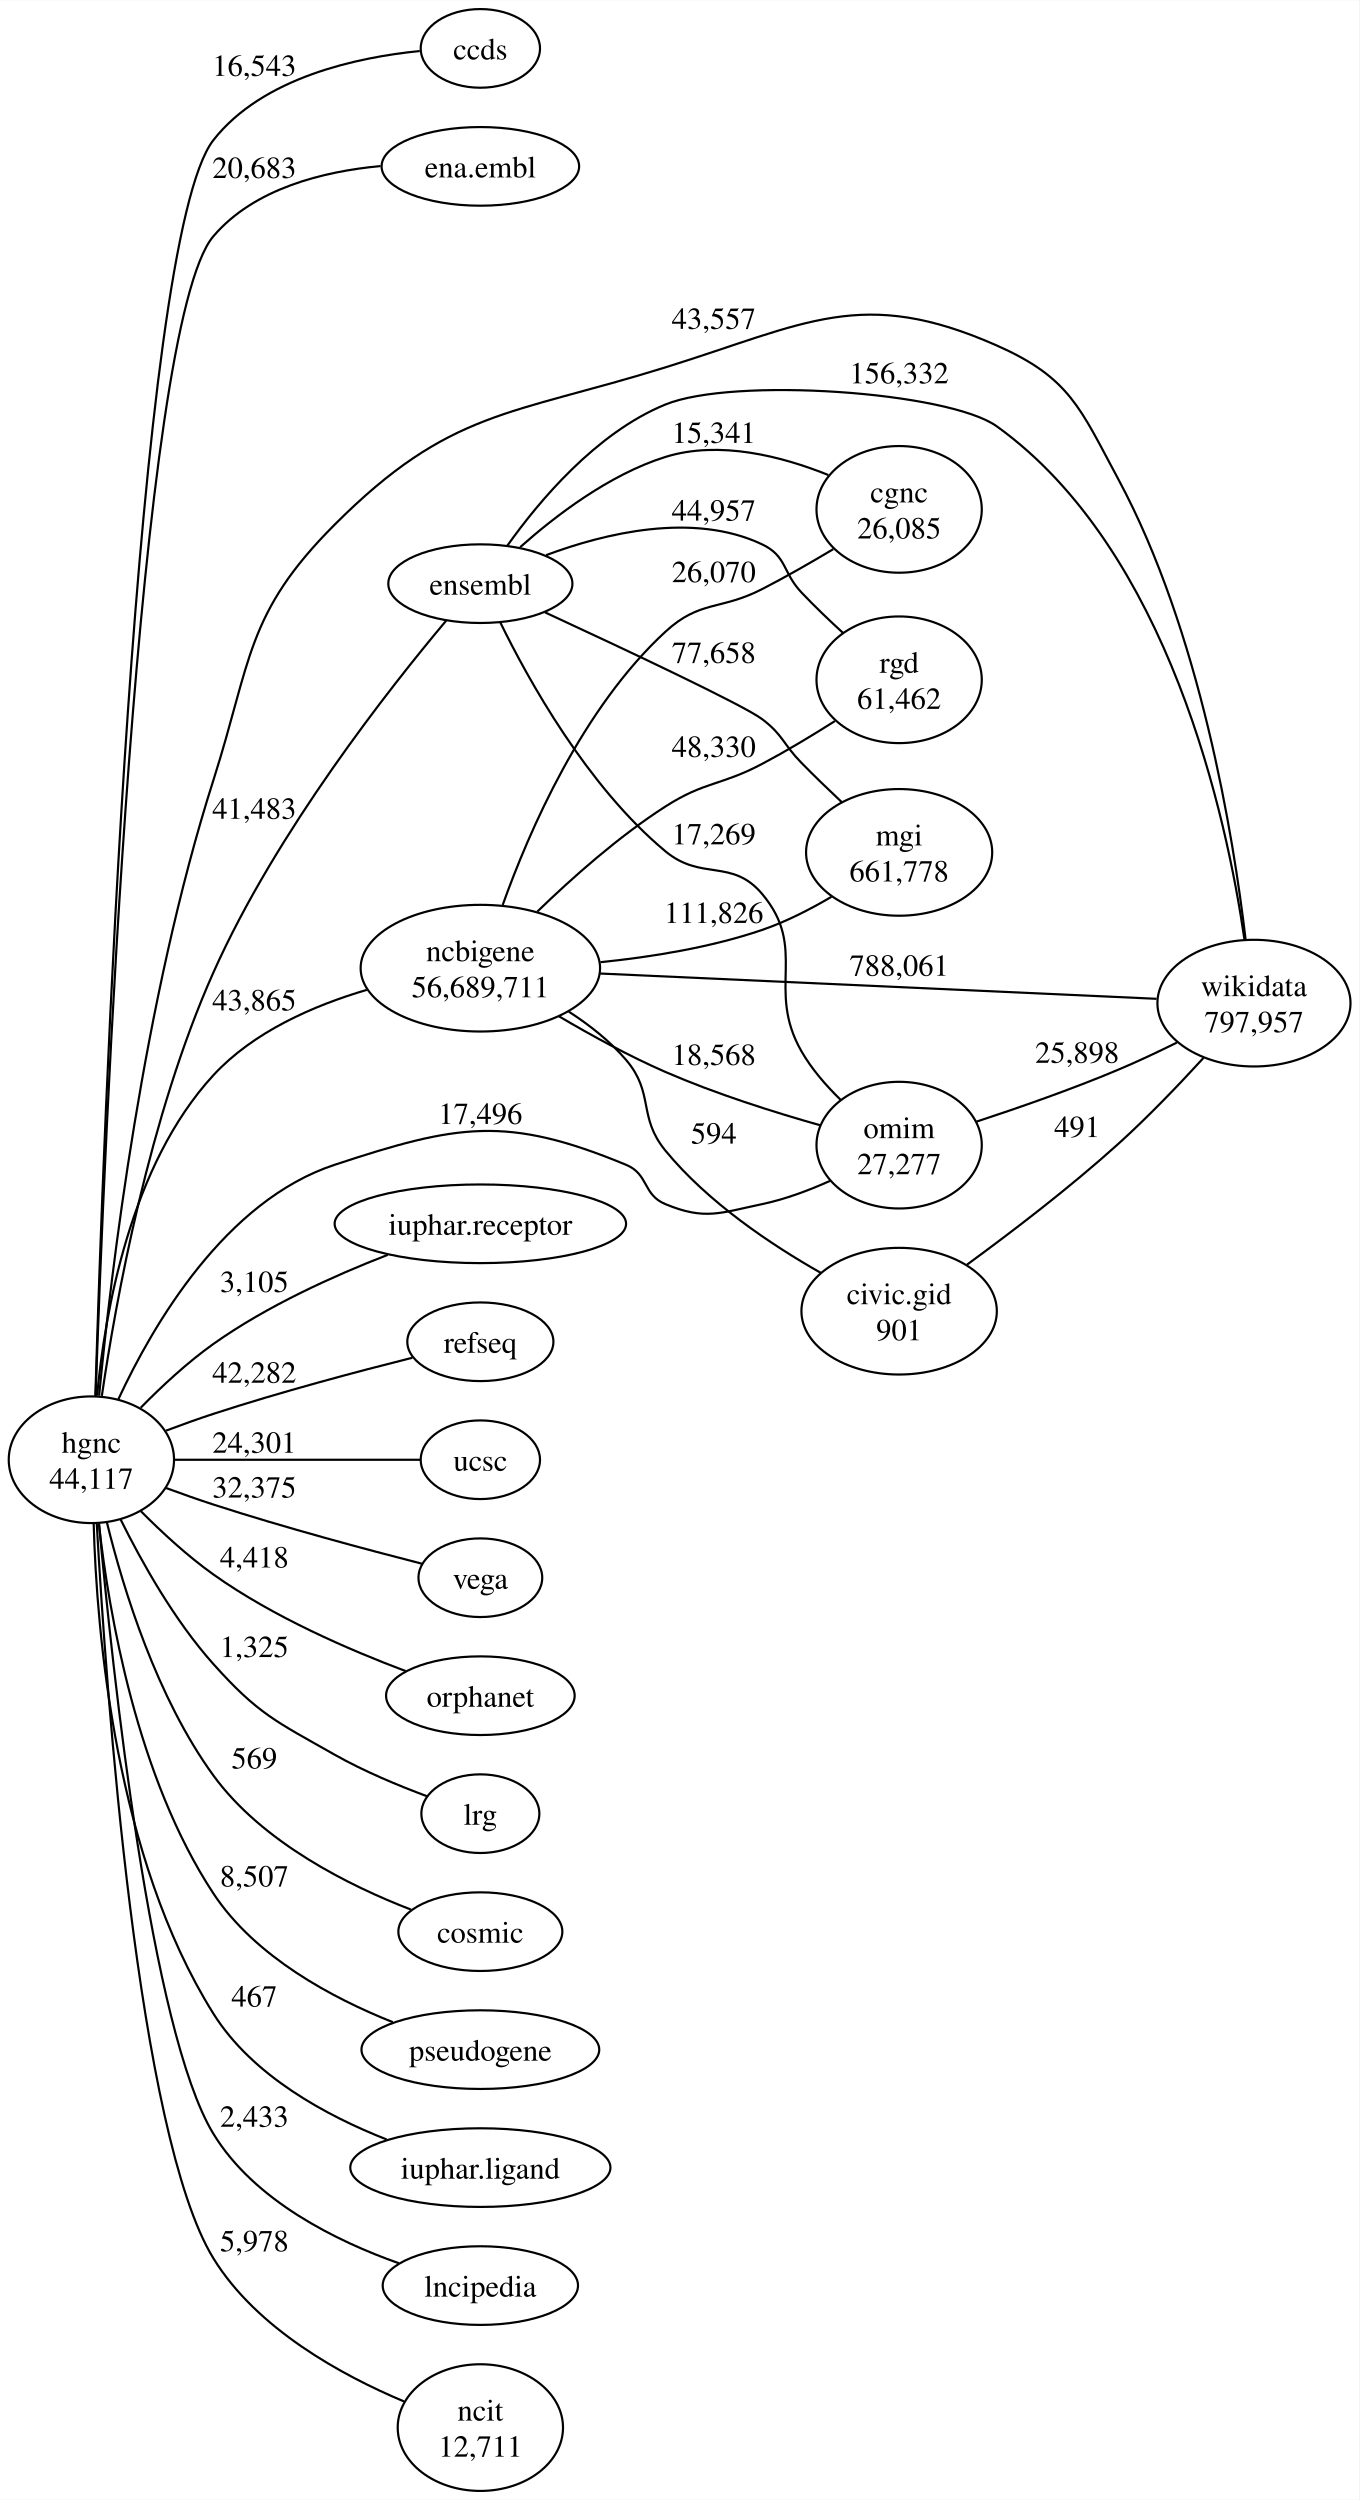
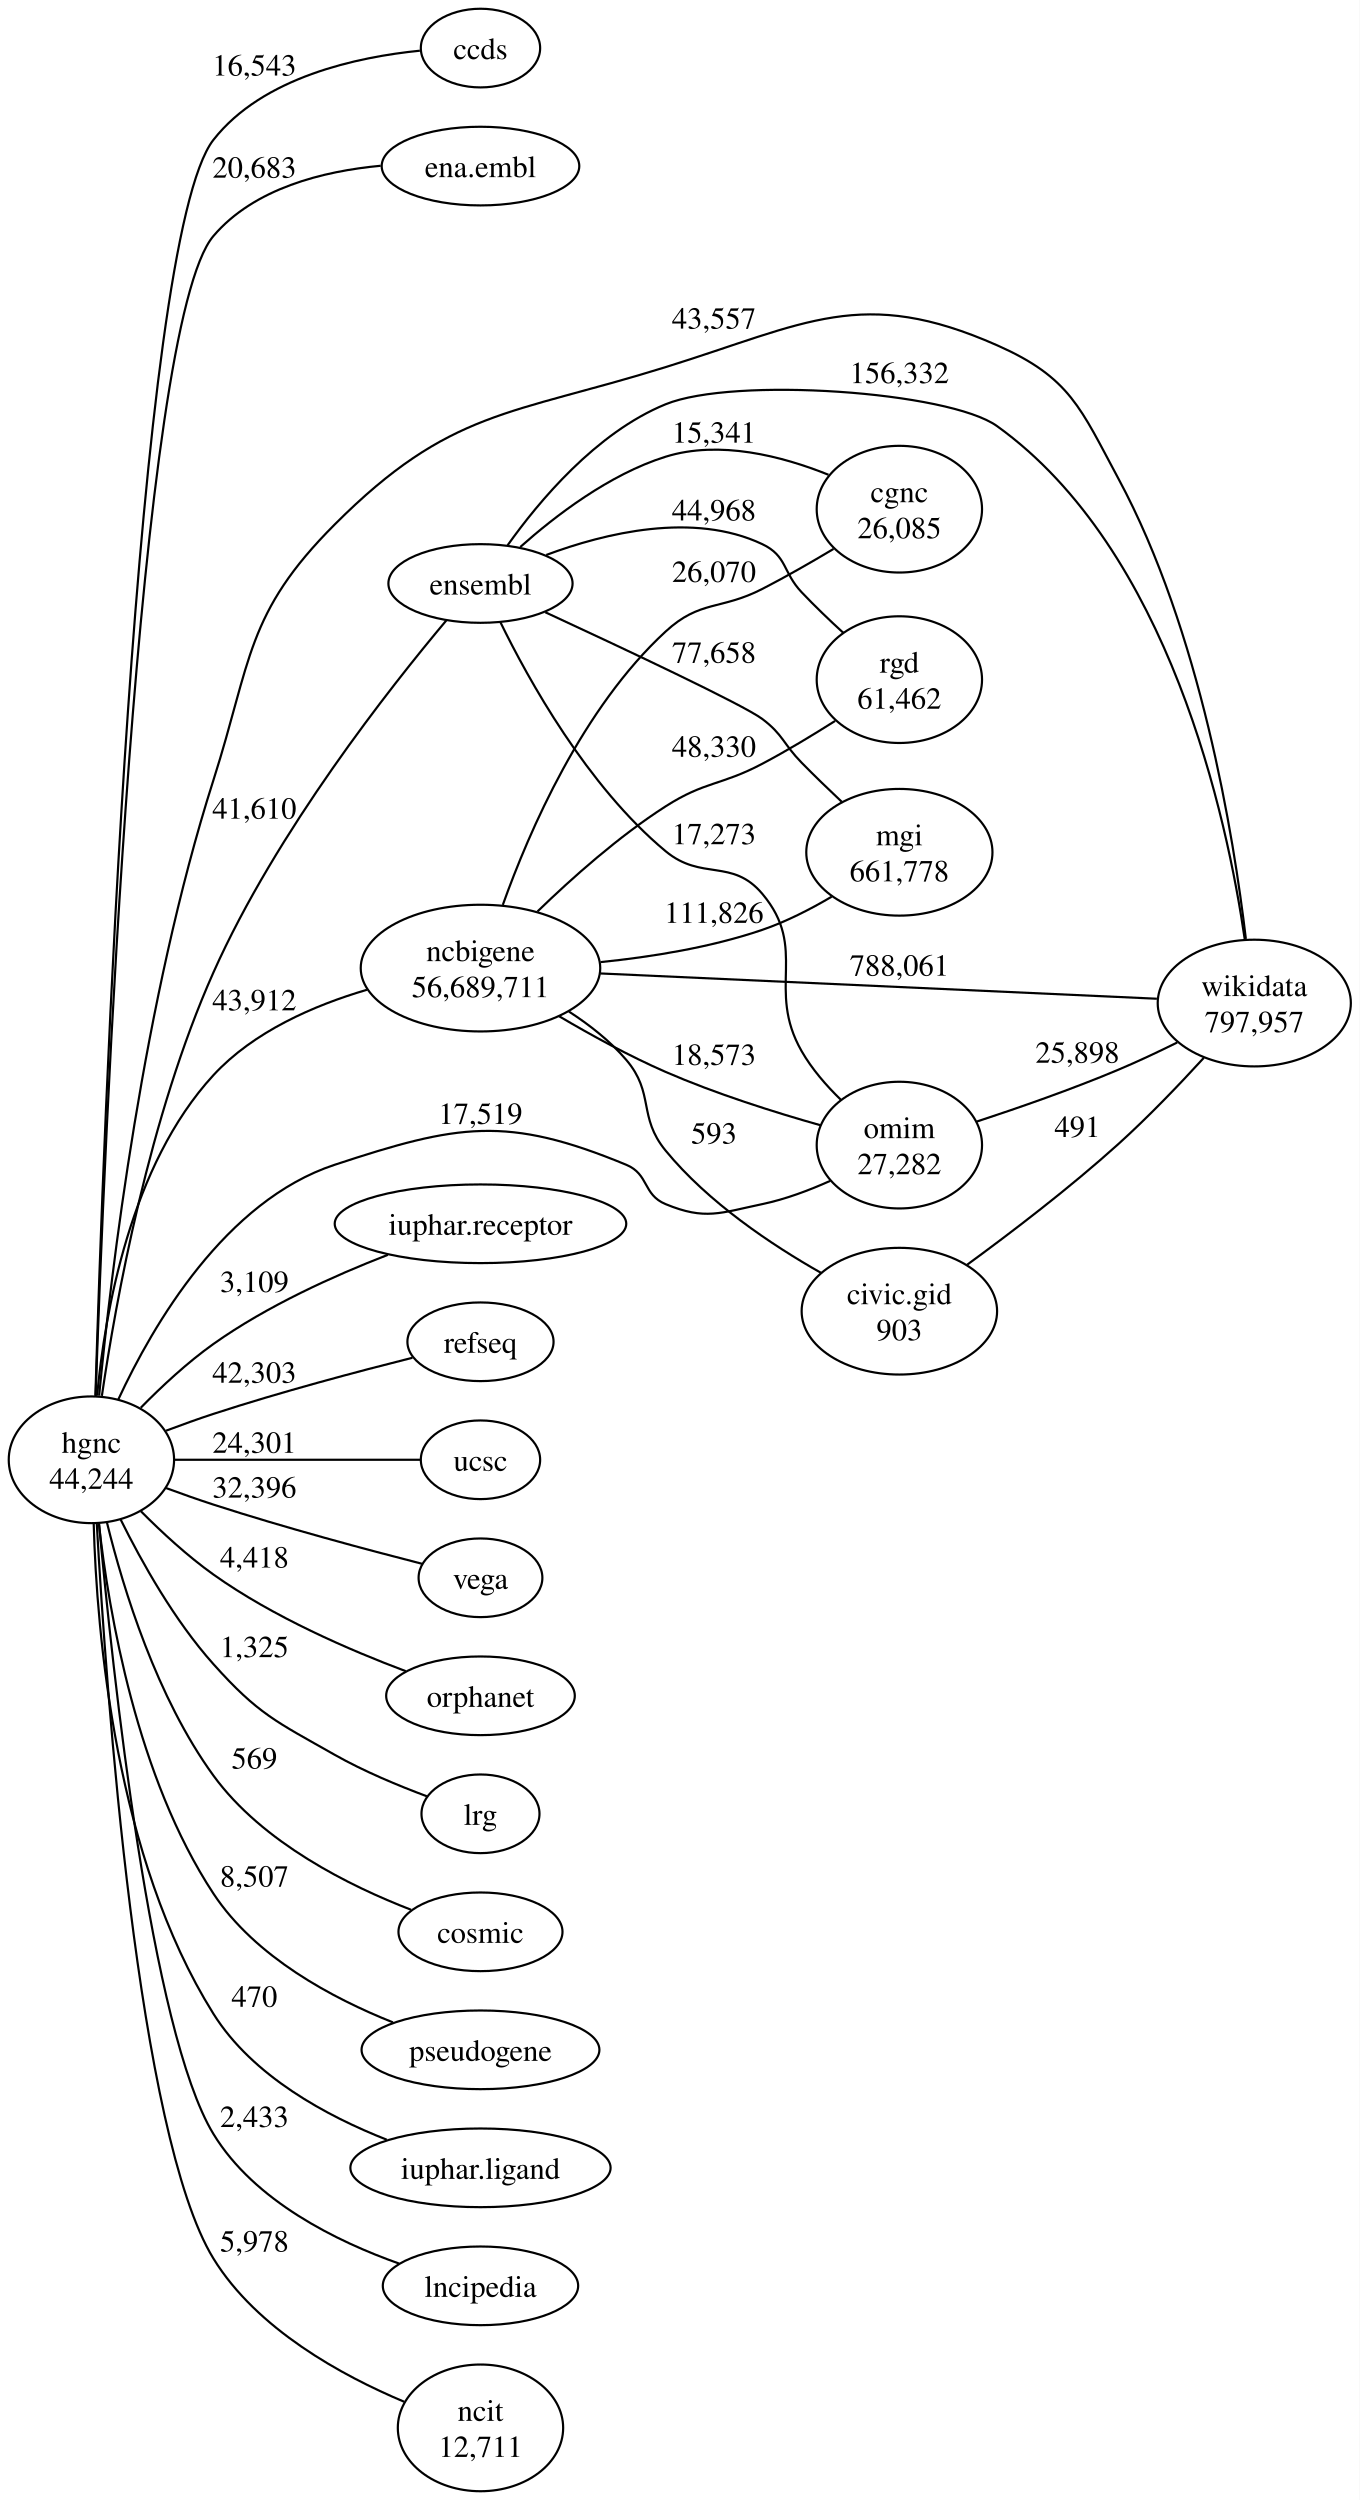
- <svg xmlns="http://www.w3.org/2000/svg" width="622pt" height="1144pt" viewBox="0.00 0.00 622.16 1143.99">
+ <svg xmlns="http://www.w3.org/2000/svg" width="622pt" height="1144pt" viewBox="0.00 0.00 622.00 1144.00">
  <g id="graph0" class="graph" transform="scale(1 1) rotate(0) translate(4 1139.99)">
    <polygon fill="white" stroke="none" points="-4,4 -4,-1139.99 618.16,-1139.99 618.16,4 -4,4" />
    <g id="node1" class="node">
      <ellipse fill="none" stroke="black" cx="37.83" cy="-471.99" rx="37.83" ry="28.99" />
-       <text text-anchor="middle" x="37.83" y="-475.19" font-family="Times,serif" font-size="14.00">hgnc</text>
-       <text text-anchor="middle" x="37.83" y="-458.69" font-family="Times,serif" font-size="14.00">44,117</text>
+       <text xml:space="preserve" text-anchor="middle" x="37.83" y="-475.19" font-family="Times,serif" font-size="14.00">hgnc</text>
+       <text xml:space="preserve" text-anchor="middle" x="37.83" y="-458.69" font-family="Times,serif" font-size="14.00">44,244</text>
    </g>
    <g id="node2" class="node">
      <ellipse fill="none" stroke="black" cx="215.87" cy="-1117.99" rx="27.3" ry="18" />
-       <text text-anchor="middle" x="215.87" y="-1112.94" font-family="Times,serif" font-size="14.00">ccds</text>
+       <text xml:space="preserve" text-anchor="middle" x="215.87" y="-1112.94" font-family="Times,serif" font-size="14.00">ccds</text>
    </g>
    <g id="edge1" class="edge">
      <path fill="none" stroke="black" d="M39.65,-501.37C43.1,-616.15 57.94,-1030.33 93.66,-1075.99 116.23,-1104.84 159.84,-1113.96 188.13,-1116.79" />
-       <text text-anchor="middle" x="112.41" y="-1105.41" font-family="Times,serif" font-size="14.00">16,543</text>
+       <text xml:space="preserve" text-anchor="middle" x="112.41" y="-1105.41" font-family="Times,serif" font-size="14.00">16,543</text>
    </g>
    <g id="node3" class="node">
      <ellipse fill="none" stroke="black" cx="215.87" cy="-1063.99" rx="45.21" ry="18" />
-       <text text-anchor="middle" x="215.87" y="-1058.94" font-family="Times,serif" font-size="14.00">ena.embl</text>
+       <text xml:space="preserve" text-anchor="middle" x="215.87" y="-1058.94" font-family="Times,serif" font-size="14.00">ena.embl</text>
    </g>
    <g id="edge2" class="edge">
      <path fill="none" stroke="black" d="M39.76,-501.15C43.51,-610.4 59,-991.26 93.66,-1031.99 112.28,-1053.87 143.92,-1061.69 170.21,-1064.14" />
-       <text text-anchor="middle" x="112.41" y="-1058.68" font-family="Times,serif" font-size="14.00">20,683</text>
+       <text xml:space="preserve" text-anchor="middle" x="112.41" y="-1058.68" font-family="Times,serif" font-size="14.00">20,683</text>
    </g>
    <g id="node4" class="node">
      <ellipse fill="none" stroke="black" cx="215.87" cy="-872.99" rx="42.14" ry="18" />
-       <text text-anchor="middle" x="215.87" y="-867.94" font-family="Times,serif" font-size="14.00">ensembl</text>
+       <text xml:space="preserve" text-anchor="middle" x="215.87" y="-867.94" font-family="Times,serif" font-size="14.00">ensembl</text>
    </g>
    <g id="edge3" class="edge">
      <path fill="none" stroke="black" d="M42.62,-501.23C49.03,-544.9 64.27,-629.09 93.66,-694.99 122.44,-759.53 174.79,-825.79 200.22,-856.06" />
-       <text text-anchor="middle" x="112.41" y="-765.37" font-family="Times,serif" font-size="14.00">41,483</text>
+       <text xml:space="preserve" text-anchor="middle" x="112.41" y="-765.37" font-family="Times,serif" font-size="14.00">41,610</text>
    </g>
    <g id="node5" class="node">
      <ellipse fill="none" stroke="black" cx="215.87" cy="-579.99" rx="66.71" ry="18" />
-       <text text-anchor="middle" x="215.87" y="-574.94" font-family="Times,serif" font-size="14.00">iuphar.receptor</text>
+       <text xml:space="preserve" text-anchor="middle" x="215.87" y="-574.94" font-family="Times,serif" font-size="14.00">iuphar.receptor</text>
    </g>
    <g id="edge4" class="edge">
      <path fill="none" stroke="black" d="M60.41,-495.81C70,-505.58 81.79,-516.56 93.66,-524.99 118.15,-542.39 149.02,-556.3 173.48,-565.78" />
-       <text text-anchor="middle" x="112.41" y="-548.77" font-family="Times,serif" font-size="14.00">3,105</text>
+       <text xml:space="preserve" text-anchor="middle" x="112.41" y="-548.77" font-family="Times,serif" font-size="14.00">3,109</text>
    </g>
    <g id="node6" class="node">
      <ellipse fill="none" stroke="black" cx="215.87" cy="-696.99" rx="54.8" ry="28.99" />
-       <text text-anchor="middle" x="215.87" y="-700.19" font-family="Times,serif" font-size="14.00">ncbigene</text>
-       <text text-anchor="middle" x="215.87" y="-683.69" font-family="Times,serif" font-size="14.00">56,689,711</text>
+       <text xml:space="preserve" text-anchor="middle" x="215.87" y="-700.19" font-family="Times,serif" font-size="14.00">ncbigene</text>
+       <text xml:space="preserve" text-anchor="middle" x="215.87" y="-683.69" font-family="Times,serif" font-size="14.00">56,689,711</text>
    </g>
    <g id="edge5" class="edge">
      <path fill="none" stroke="black" d="M40.43,-501.33C44.03,-539.68 55.72,-606.8 93.66,-647.99 112.04,-667.94 139.67,-679.94 163.91,-687.07" />
-       <text text-anchor="middle" x="112.41" y="-677.66" font-family="Times,serif" font-size="14.00">43,865</text>
+       <text xml:space="preserve" text-anchor="middle" x="112.41" y="-677.66" font-family="Times,serif" font-size="14.00">43,912</text>
    </g>
    <g id="node7" class="node">
      <ellipse fill="none" stroke="black" cx="407.55" cy="-615.99" rx="37.83" ry="28.99" />
-       <text text-anchor="middle" x="407.55" y="-619.19" font-family="Times,serif" font-size="14.00">omim</text>
-       <text text-anchor="middle" x="407.55" y="-602.69" font-family="Times,serif" font-size="14.00">27,277</text>
+       <text xml:space="preserve" text-anchor="middle" x="407.55" y="-619.19" font-family="Times,serif" font-size="14.00">omim</text>
+       <text xml:space="preserve" text-anchor="middle" x="407.55" y="-602.69" font-family="Times,serif" font-size="14.00">27,282</text>
    </g>
    <g id="edge6" class="edge">
      <path fill="none" stroke="black" d="M50.14,-499.6C66.14,-534.07 99.14,-590.52 149.16,-606.99 205.48,-625.54 227.79,-629.68 282.57,-606.99 293.02,-602.66 290.12,-593.32 300.57,-588.99 318.74,-581.47 325.57,-584.97 344.82,-588.99 355.35,-591.19 366.29,-595.3 375.98,-599.66" />
-       <text text-anchor="middle" x="215.87" y="-625.69" font-family="Times,serif" font-size="14.00">17,496</text>
+       <text xml:space="preserve" text-anchor="middle" x="215.87" y="-625.69" font-family="Times,serif" font-size="14.00">17,519</text>
    </g>
    <g id="node8" class="node">
      <ellipse fill="none" stroke="black" cx="215.87" cy="-525.99" rx="33.44" ry="18" />
-       <text text-anchor="middle" x="215.87" y="-520.94" font-family="Times,serif" font-size="14.00">refseq</text>
+       <text xml:space="preserve" text-anchor="middle" x="215.87" y="-520.94" font-family="Times,serif" font-size="14.00">refseq</text>
    </g>
    <g id="edge7" class="edge">
      <path fill="none" stroke="black" d="M71.98,-485.3C79.09,-487.98 86.59,-490.68 93.66,-492.99 124.34,-503.02 160.06,-512.48 184.73,-518.68" />
-       <text text-anchor="middle" x="112.41" y="-507.24" font-family="Times,serif" font-size="14.00">42,282</text>
+       <text xml:space="preserve" text-anchor="middle" x="112.41" y="-507.24" font-family="Times,serif" font-size="14.00">42,303</text>
    </g>
    <g id="node9" class="node">
      <ellipse fill="none" stroke="black" cx="215.87" cy="-471.99" rx="27.3" ry="18" />
-       <text text-anchor="middle" x="215.87" y="-466.94" font-family="Times,serif" font-size="14.00">ucsc</text>
+       <text xml:space="preserve" text-anchor="middle" x="215.87" y="-466.94" font-family="Times,serif" font-size="14.00">ucsc</text>
    </g>
    <g id="edge8" class="edge">
      <path fill="none" stroke="black" d="M75.73,-471.99C109.41,-471.99 158.36,-471.99 188.32,-471.99" />
-       <text text-anchor="middle" x="112.41" y="-475.19" font-family="Times,serif" font-size="14.00">24,301</text>
+       <text xml:space="preserve" text-anchor="middle" x="112.41" y="-475.19" font-family="Times,serif" font-size="14.00">24,301</text>
    </g>
    <g id="node10" class="node">
      <ellipse fill="none" stroke="black" cx="215.87" cy="-417.99" rx="28.32" ry="18" />
-       <text text-anchor="middle" x="215.87" y="-412.94" font-family="Times,serif" font-size="14.00">vega</text>
+       <text xml:space="preserve" text-anchor="middle" x="215.87" y="-412.94" font-family="Times,serif" font-size="14.00">vega</text>
    </g>
    <g id="edge9" class="edge">
      <path fill="none" stroke="black" d="M72.01,-459.05C79.11,-456.43 86.6,-453.78 93.66,-451.49 126.26,-440.91 164.46,-430.71 189.13,-424.4" />
-       <text text-anchor="middle" x="112.41" y="-454.69" font-family="Times,serif" font-size="14.00">32,375</text>
+       <text xml:space="preserve" text-anchor="middle" x="112.41" y="-454.69" font-family="Times,serif" font-size="14.00">32,396</text>
    </g>
    <g id="node11" class="node">
      <ellipse fill="none" stroke="black" cx="215.87" cy="-363.99" rx="43.16" ry="18" />
-       <text text-anchor="middle" x="215.87" y="-358.94" font-family="Times,serif" font-size="14.00">orphanet</text>
+       <text xml:space="preserve" text-anchor="middle" x="215.87" y="-358.94" font-family="Times,serif" font-size="14.00">orphanet</text>
    </g>
    <g id="edge10" class="edge">
      <path fill="none" stroke="black" d="M60.47,-448.45C70.07,-438.78 81.85,-427.9 93.66,-419.49 120.99,-400.02 156.25,-384.8 181.68,-375.26" />
-       <text text-anchor="middle" x="112.41" y="-422.69" font-family="Times,serif" font-size="14.00">4,418</text>
+       <text xml:space="preserve" text-anchor="middle" x="112.41" y="-422.69" font-family="Times,serif" font-size="14.00">4,418</text>
    </g>
    <g id="node12" class="node">
      <ellipse fill="none" stroke="black" cx="215.87" cy="-309.99" rx="27" ry="18" />
-       <text text-anchor="middle" x="215.87" y="-304.94" font-family="Times,serif" font-size="14.00">lrg</text>
+       <text xml:space="preserve" text-anchor="middle" x="215.87" y="-304.94" font-family="Times,serif" font-size="14.00">lrg</text>
    </g>
    <g id="edge11" class="edge">
      <path fill="none" stroke="black" d="M51.17,-444.73C60.93,-425 75.85,-398.41 93.66,-378.49 114.19,-355.53 122.37,-352.19 149.16,-336.99 162.57,-329.39 178.55,-322.77 191.39,-317.99" />
-       <text text-anchor="middle" x="112.41" y="-381.69" font-family="Times,serif" font-size="14.00">1,325</text>
+       <text xml:space="preserve" text-anchor="middle" x="112.41" y="-381.69" font-family="Times,serif" font-size="14.00">1,325</text>
    </g>
    <g id="node13" class="node">
      <ellipse fill="none" stroke="black" cx="215.87" cy="-255.99" rx="37.53" ry="18" />
-       <text text-anchor="middle" x="215.87" y="-250.94" font-family="Times,serif" font-size="14.00">cosmic</text>
+       <text xml:space="preserve" text-anchor="middle" x="215.87" y="-250.94" font-family="Times,serif" font-size="14.00">cosmic</text>
    </g>
    <g id="edge12" class="edge">
      <path fill="none" stroke="black" d="M44.96,-443.21C52.55,-412.37 67.78,-363.08 93.66,-327.49 116.08,-296.67 156.18,-276.86 184.09,-266.09" />
-       <text text-anchor="middle" x="112.41" y="-330.69" font-family="Times,serif" font-size="14.00">569</text>
+       <text xml:space="preserve" text-anchor="middle" x="112.41" y="-330.69" font-family="Times,serif" font-size="14.00">569</text>
    </g>
    <g id="node14" class="node">
      <ellipse fill="none" stroke="black" cx="215.87" cy="-201.99" rx="54.42" ry="18" />
-       <text text-anchor="middle" x="215.87" y="-196.94" font-family="Times,serif" font-size="14.00">pseudogene</text>
+       <text xml:space="preserve" text-anchor="middle" x="215.87" y="-196.94" font-family="Times,serif" font-size="14.00">pseudogene</text>
    </g>
    <g id="edge13" class="edge">
      <path fill="none" stroke="black" d="M41.25,-442.74C45.83,-401.85 58.67,-326.65 93.66,-273.49 112.8,-244.41 148.19,-225.55 175.81,-214.55" />
-       <text text-anchor="middle" x="112.41" y="-276.69" font-family="Times,serif" font-size="14.00">8,507</text>
+       <text xml:space="preserve" text-anchor="middle" x="112.41" y="-276.69" font-family="Times,serif" font-size="14.00">8,507</text>
    </g>
    <g id="node15" class="node">
      <ellipse fill="none" stroke="black" cx="215.87" cy="-147.99" rx="59.54" ry="18" />
-       <text text-anchor="middle" x="215.87" y="-142.94" font-family="Times,serif" font-size="14.00">iuphar.ligand</text>
+       <text xml:space="preserve" text-anchor="middle" x="215.87" y="-142.94" font-family="Times,serif" font-size="14.00">iuphar.ligand</text>
    </g>
    <g id="edge14" class="edge">
      <path fill="none" stroke="black" d="M38.88,-442.62C40.27,-392.77 48.85,-290.04 93.66,-218.49 111.56,-189.92 145.56,-171.63 173.01,-160.85" />
-       <text text-anchor="middle" x="112.41" y="-221.69" font-family="Times,serif" font-size="14.00">467</text>
+       <text xml:space="preserve" text-anchor="middle" x="112.41" y="-221.69" font-family="Times,serif" font-size="14.00">470</text>
    </g>
    <g id="node16" class="node">
      <ellipse fill="none" stroke="black" cx="215.87" cy="-93.99" rx="44.7" ry="18" />
-       <text text-anchor="middle" x="215.87" y="-88.94" font-family="Times,serif" font-size="14.00">lncipedia</text>
+       <text xml:space="preserve" text-anchor="middle" x="215.87" y="-88.94" font-family="Times,serif" font-size="14.00">lncipedia</text>
    </g>
    <g id="edge15" class="edge">
      <path fill="none" stroke="black" d="M41.31,-442.87C47.47,-375.37 65.1,-210.43 93.66,-163.49 112.38,-132.72 150.17,-114.26 178.6,-104.19" />
-       <text text-anchor="middle" x="112.41" y="-166.69" font-family="Times,serif" font-size="14.00">2,433</text>
+       <text xml:space="preserve" text-anchor="middle" x="112.41" y="-166.69" font-family="Times,serif" font-size="14.00">2,433</text>
    </g>
    <g id="node17" class="node">
      <ellipse fill="none" stroke="black" cx="215.87" cy="-28.99" rx="37.83" ry="28.99" />
-       <text text-anchor="middle" x="215.87" y="-32.19" font-family="Times,serif" font-size="14.00">ncit</text>
-       <text text-anchor="middle" x="215.87" y="-15.69" font-family="Times,serif" font-size="14.00">12,711</text>
+       <text xml:space="preserve" text-anchor="middle" x="215.87" y="-32.19" font-family="Times,serif" font-size="14.00">ncit</text>
+       <text xml:space="preserve" text-anchor="middle" x="215.87" y="-15.69" font-family="Times,serif" font-size="14.00">12,711</text>
    </g>
    <g id="edge16" class="edge">
      <path fill="none" stroke="black" d="M40.3,-442.61C44.58,-366.15 59,-162.95 93.66,-106.49 113.52,-74.14 152.53,-52.88 180.94,-40.95" />
-       <text text-anchor="middle" x="112.41" y="-109.69" font-family="Times,serif" font-size="14.00">5,978</text>
+       <text xml:space="preserve" text-anchor="middle" x="112.41" y="-109.69" font-family="Times,serif" font-size="14.00">5,978</text>
    </g>
    <g id="node18" class="node">
      <ellipse fill="none" stroke="black" cx="569.96" cy="-680.99" rx="44.19" ry="28.99" />
-       <text text-anchor="middle" x="569.96" y="-684.19" font-family="Times,serif" font-size="14.00">wikidata</text>
-       <text text-anchor="middle" x="569.96" y="-667.69" font-family="Times,serif" font-size="14.00">797,957</text>
+       <text xml:space="preserve" text-anchor="middle" x="569.96" y="-684.19" font-family="Times,serif" font-size="14.00">wikidata</text>
+       <text xml:space="preserve" text-anchor="middle" x="569.96" y="-667.69" font-family="Times,serif" font-size="14.00">797,957</text>
    </g>
    <g id="edge17" class="edge">
      <path fill="none" stroke="black" d="M41.36,-501.34C46.75,-557.26 61.59,-682.44 93.66,-782.99 111.15,-837.82 108.48,-859.28 149.16,-899.99 201.83,-952.71 229.42,-949.86 300.57,-971.99 365.09,-992.06 390.47,-1009.31 452.27,-981.99 485.79,-967.17 490.39,-953.26 507.77,-920.99 545.38,-851.14 560.57,-757.31 566.11,-710.35" />
-       <text text-anchor="middle" x="322.7" y="-989.61" font-family="Times,serif" font-size="14.00">43,557</text>
+       <text xml:space="preserve" text-anchor="middle" x="322.7" y="-989.61" font-family="Times,serif" font-size="14.00">43,557</text>
    </g>
    <g id="edge18" class="edge">
      <path fill="none" stroke="black" d="M224.98,-855.28C237.72,-829.18 264.71,-780.28 300.57,-750.49 317.1,-736.76 330.97,-747.42 344.82,-730.99 366.08,-705.77 346.45,-687.63 362.82,-658.99 367.47,-650.86 374.09,-643.23 380.78,-636.73" />
-       <text text-anchor="middle" x="322.7" y="-753.69" font-family="Times,serif" font-size="14.00">17,269</text>
+       <text xml:space="preserve" text-anchor="middle" x="322.7" y="-753.69" font-family="Times,serif" font-size="14.00">17,273</text>
    </g>
    <g id="edge22" class="edge">
      <path fill="none" stroke="black" d="M228.27,-890.46C242.46,-910.42 268.74,-942 300.57,-954.99 331.72,-967.71 430.24,-960.85 452.27,-944.99 531.18,-888.21 557.51,-765.88 565.63,-709.95" />
-       <text text-anchor="middle" x="407.55" y="-964.68" font-family="Times,serif" font-size="14.00">156,332</text>
+       <text xml:space="preserve" text-anchor="middle" x="407.55" y="-964.68" font-family="Times,serif" font-size="14.00">156,332</text>
    </g>
    <g id="node19" class="node">
      <ellipse fill="none" stroke="black" cx="407.55" cy="-749.99" rx="42.6" ry="28.99" />
-       <text text-anchor="middle" x="407.55" y="-753.19" font-family="Times,serif" font-size="14.00">mgi</text>
-       <text text-anchor="middle" x="407.55" y="-736.69" font-family="Times,serif" font-size="14.00">661,778</text>
+       <text xml:space="preserve" text-anchor="middle" x="407.55" y="-753.19" font-family="Times,serif" font-size="14.00">mgi</text>
+       <text xml:space="preserve" text-anchor="middle" x="407.55" y="-736.69" font-family="Times,serif" font-size="14.00">661,778</text>
    </g>
    <g id="edge19" class="edge">
      <path fill="none" stroke="black" d="M245.5,-859.83C280.53,-843.62 336.26,-817.42 344.82,-810.99 354.38,-803.81 354.45,-799.53 362.82,-790.99 368.65,-785.04 375.1,-778.81 381.22,-773.05" />
-       <text text-anchor="middle" x="322.7" y="-836.71" font-family="Times,serif" font-size="14.00">77,658</text>
+       <text xml:space="preserve" text-anchor="middle" x="322.7" y="-836.71" font-family="Times,serif" font-size="14.00">77,658</text>
    </g>
    <g id="node20" class="node">
      <ellipse fill="none" stroke="black" cx="407.55" cy="-828.99" rx="37.83" ry="28.99" />
-       <text text-anchor="middle" x="407.55" y="-832.19" font-family="Times,serif" font-size="14.00">rgd</text>
-       <text text-anchor="middle" x="407.55" y="-815.69" font-family="Times,serif" font-size="14.00">61,462</text>
+       <text xml:space="preserve" text-anchor="middle" x="407.55" y="-832.19" font-family="Times,serif" font-size="14.00">rgd</text>
+       <text xml:space="preserve" text-anchor="middle" x="407.55" y="-815.69" font-family="Times,serif" font-size="14.00">61,462</text>
    </g>
    <g id="edge20" class="edge">
      <path fill="none" stroke="black" d="M245.97,-886.04C272.86,-896.08 313.3,-905.93 344.82,-890.99 356.24,-885.58 354.14,-878.17 362.82,-868.99 368.76,-862.71 375.51,-856.25 381.9,-850.4" />
-       <text text-anchor="middle" x="322.7" y="-901.84" font-family="Times,serif" font-size="14.00">44,957</text>
+       <text xml:space="preserve" text-anchor="middle" x="322.7" y="-901.84" font-family="Times,serif" font-size="14.00">44,968</text>
    </g>
    <g id="node21" class="node">
      <ellipse fill="none" stroke="black" cx="407.55" cy="-906.99" rx="37.83" ry="28.99" />
-       <text text-anchor="middle" x="407.55" y="-910.19" font-family="Times,serif" font-size="14.00">cgnc</text>
-       <text text-anchor="middle" x="407.55" y="-893.69" font-family="Times,serif" font-size="14.00">26,085</text>
+       <text xml:space="preserve" text-anchor="middle" x="407.55" y="-910.19" font-family="Times,serif" font-size="14.00">cgnc</text>
+       <text xml:space="preserve" text-anchor="middle" x="407.55" y="-893.69" font-family="Times,serif" font-size="14.00">26,085</text>
    </g>
    <g id="edge21" class="edge">
      <path fill="none" stroke="black" d="M234.07,-889.68C249.9,-903.78 274.75,-922.92 300.57,-930.99 325.24,-938.7 353.85,-931.29 375.13,-922.73" />
-       <text text-anchor="middle" x="322.7" y="-937.42" font-family="Times,serif" font-size="14.00">15,341</text>
+       <text xml:space="preserve" text-anchor="middle" x="322.7" y="-937.42" font-family="Times,serif" font-size="14.00">15,341</text>
    </g>
    <g id="edge23" class="edge">
      <path fill="none" stroke="black" d="M251.86,-674.95C266.55,-666.28 284.03,-656.7 300.57,-649.49 323.57,-639.47 350.53,-630.98 371.51,-625.06" />
-       <text text-anchor="middle" x="322.7" y="-652.69" font-family="Times,serif" font-size="14.00">18,568</text>
+       <text xml:space="preserve" text-anchor="middle" x="322.7" y="-652.69" font-family="Times,serif" font-size="14.00">18,573</text>
    </g>
    <g id="edge28" class="edge">
      <path fill="none" stroke="black" d="M270.73,-694.54C340.56,-691.37 461.01,-685.9 525.39,-682.97" />
-       <text text-anchor="middle" x="407.55" y="-693.52" font-family="Times,serif" font-size="14.00">788,061</text>
+       <text xml:space="preserve" text-anchor="middle" x="407.55" y="-693.52" font-family="Times,serif" font-size="14.00">788,061</text>
    </g>
    <g id="edge24" class="edge">
      <path fill="none" stroke="black" d="M270.85,-699.74C294.08,-702.09 321.27,-706.45 344.82,-714.49 355.7,-718.21 366.82,-723.91 376.57,-729.66" />
-       <text text-anchor="middle" x="322.7" y="-717.69" font-family="Times,serif" font-size="14.00">111,826</text>
+       <text xml:space="preserve" text-anchor="middle" x="322.7" y="-717.69" font-family="Times,serif" font-size="14.00">111,826</text>
    </g>
    <g id="edge25" class="edge">
      <path fill="none" stroke="black" d="M241.94,-722.89C257.76,-738.23 279.17,-757.29 300.57,-770.99 318.67,-782.58 325.82,-780.45 344.82,-790.49 355.99,-796.39 367.85,-803.56 378.16,-810.1" />
-       <text text-anchor="middle" x="322.7" y="-793.69" font-family="Times,serif" font-size="14.00">48,330</text>
+       <text xml:space="preserve" text-anchor="middle" x="322.7" y="-793.69" font-family="Times,serif" font-size="14.00">48,330</text>
    </g>
    <g id="edge26" class="edge">
      <path fill="none" stroke="black" d="M226.08,-725.89C238.23,-759.87 262.62,-816.06 300.57,-850.99 316.38,-865.55 325.7,-860.67 344.82,-870.49 355.67,-876.07 367.26,-882.72 377.43,-888.81" />
-       <text text-anchor="middle" x="322.7" y="-873.69" font-family="Times,serif" font-size="14.00">26,070</text>
+       <text xml:space="preserve" text-anchor="middle" x="322.7" y="-873.69" font-family="Times,serif" font-size="14.00">26,070</text>
    </g>
    <g id="node22" class="node">
      <ellipse fill="none" stroke="black" cx="407.55" cy="-539.99" rx="44.72" ry="28.99" />
-       <text text-anchor="middle" x="407.55" y="-543.19" font-family="Times,serif" font-size="14.00">civic.gid</text>
-       <text text-anchor="middle" x="407.55" y="-526.69" font-family="Times,serif" font-size="14.00">901</text>
+       <text xml:space="preserve" text-anchor="middle" x="407.55" y="-543.19" font-family="Times,serif" font-size="14.00">civic.gid</text>
+       <text xml:space="preserve" text-anchor="middle" x="407.55" y="-526.69" font-family="Times,serif" font-size="14.00">903</text>
    </g>
    <g id="edge27" class="edge">
      <path fill="none" stroke="black" d="M256.35,-677.09C265.82,-670.97 275.28,-663.54 282.57,-654.99 295.61,-639.69 287.82,-629.04 300.57,-613.49 320.02,-589.77 349,-570.39 371.75,-557.5" />
-       <text text-anchor="middle" x="322.7" y="-616.69" font-family="Times,serif" font-size="14.00">594</text>
+       <text xml:space="preserve" text-anchor="middle" x="322.7" y="-616.69" font-family="Times,serif" font-size="14.00">593</text>
    </g>
    <g id="edge29" class="edge">
      <path fill="none" stroke="black" d="M442.94,-626.75C462.22,-633.08 486.59,-641.57 507.77,-650.49 516.63,-654.22 526.01,-658.65 534.7,-662.95" />
-       <text text-anchor="middle" x="489.02" y="-653.69" font-family="Times,serif" font-size="14.00">25,898</text>
+       <text xml:space="preserve" text-anchor="middle" x="489.02" y="-653.69" font-family="Times,serif" font-size="14.00">25,898</text>
    </g>
    <g id="edge30" class="edge">
      <path fill="none" stroke="black" d="M438.59,-561.27C458.79,-576.02 485.65,-596.52 507.77,-616.49 521.41,-628.8 535.59,-643.6 546.86,-655.92" />
-       <text text-anchor="middle" x="489.02" y="-619.69" font-family="Times,serif" font-size="14.00">491</text>
+       <text xml:space="preserve" text-anchor="middle" x="489.02" y="-619.69" font-family="Times,serif" font-size="14.00">491</text>
    </g>
  </g>
</svg>
